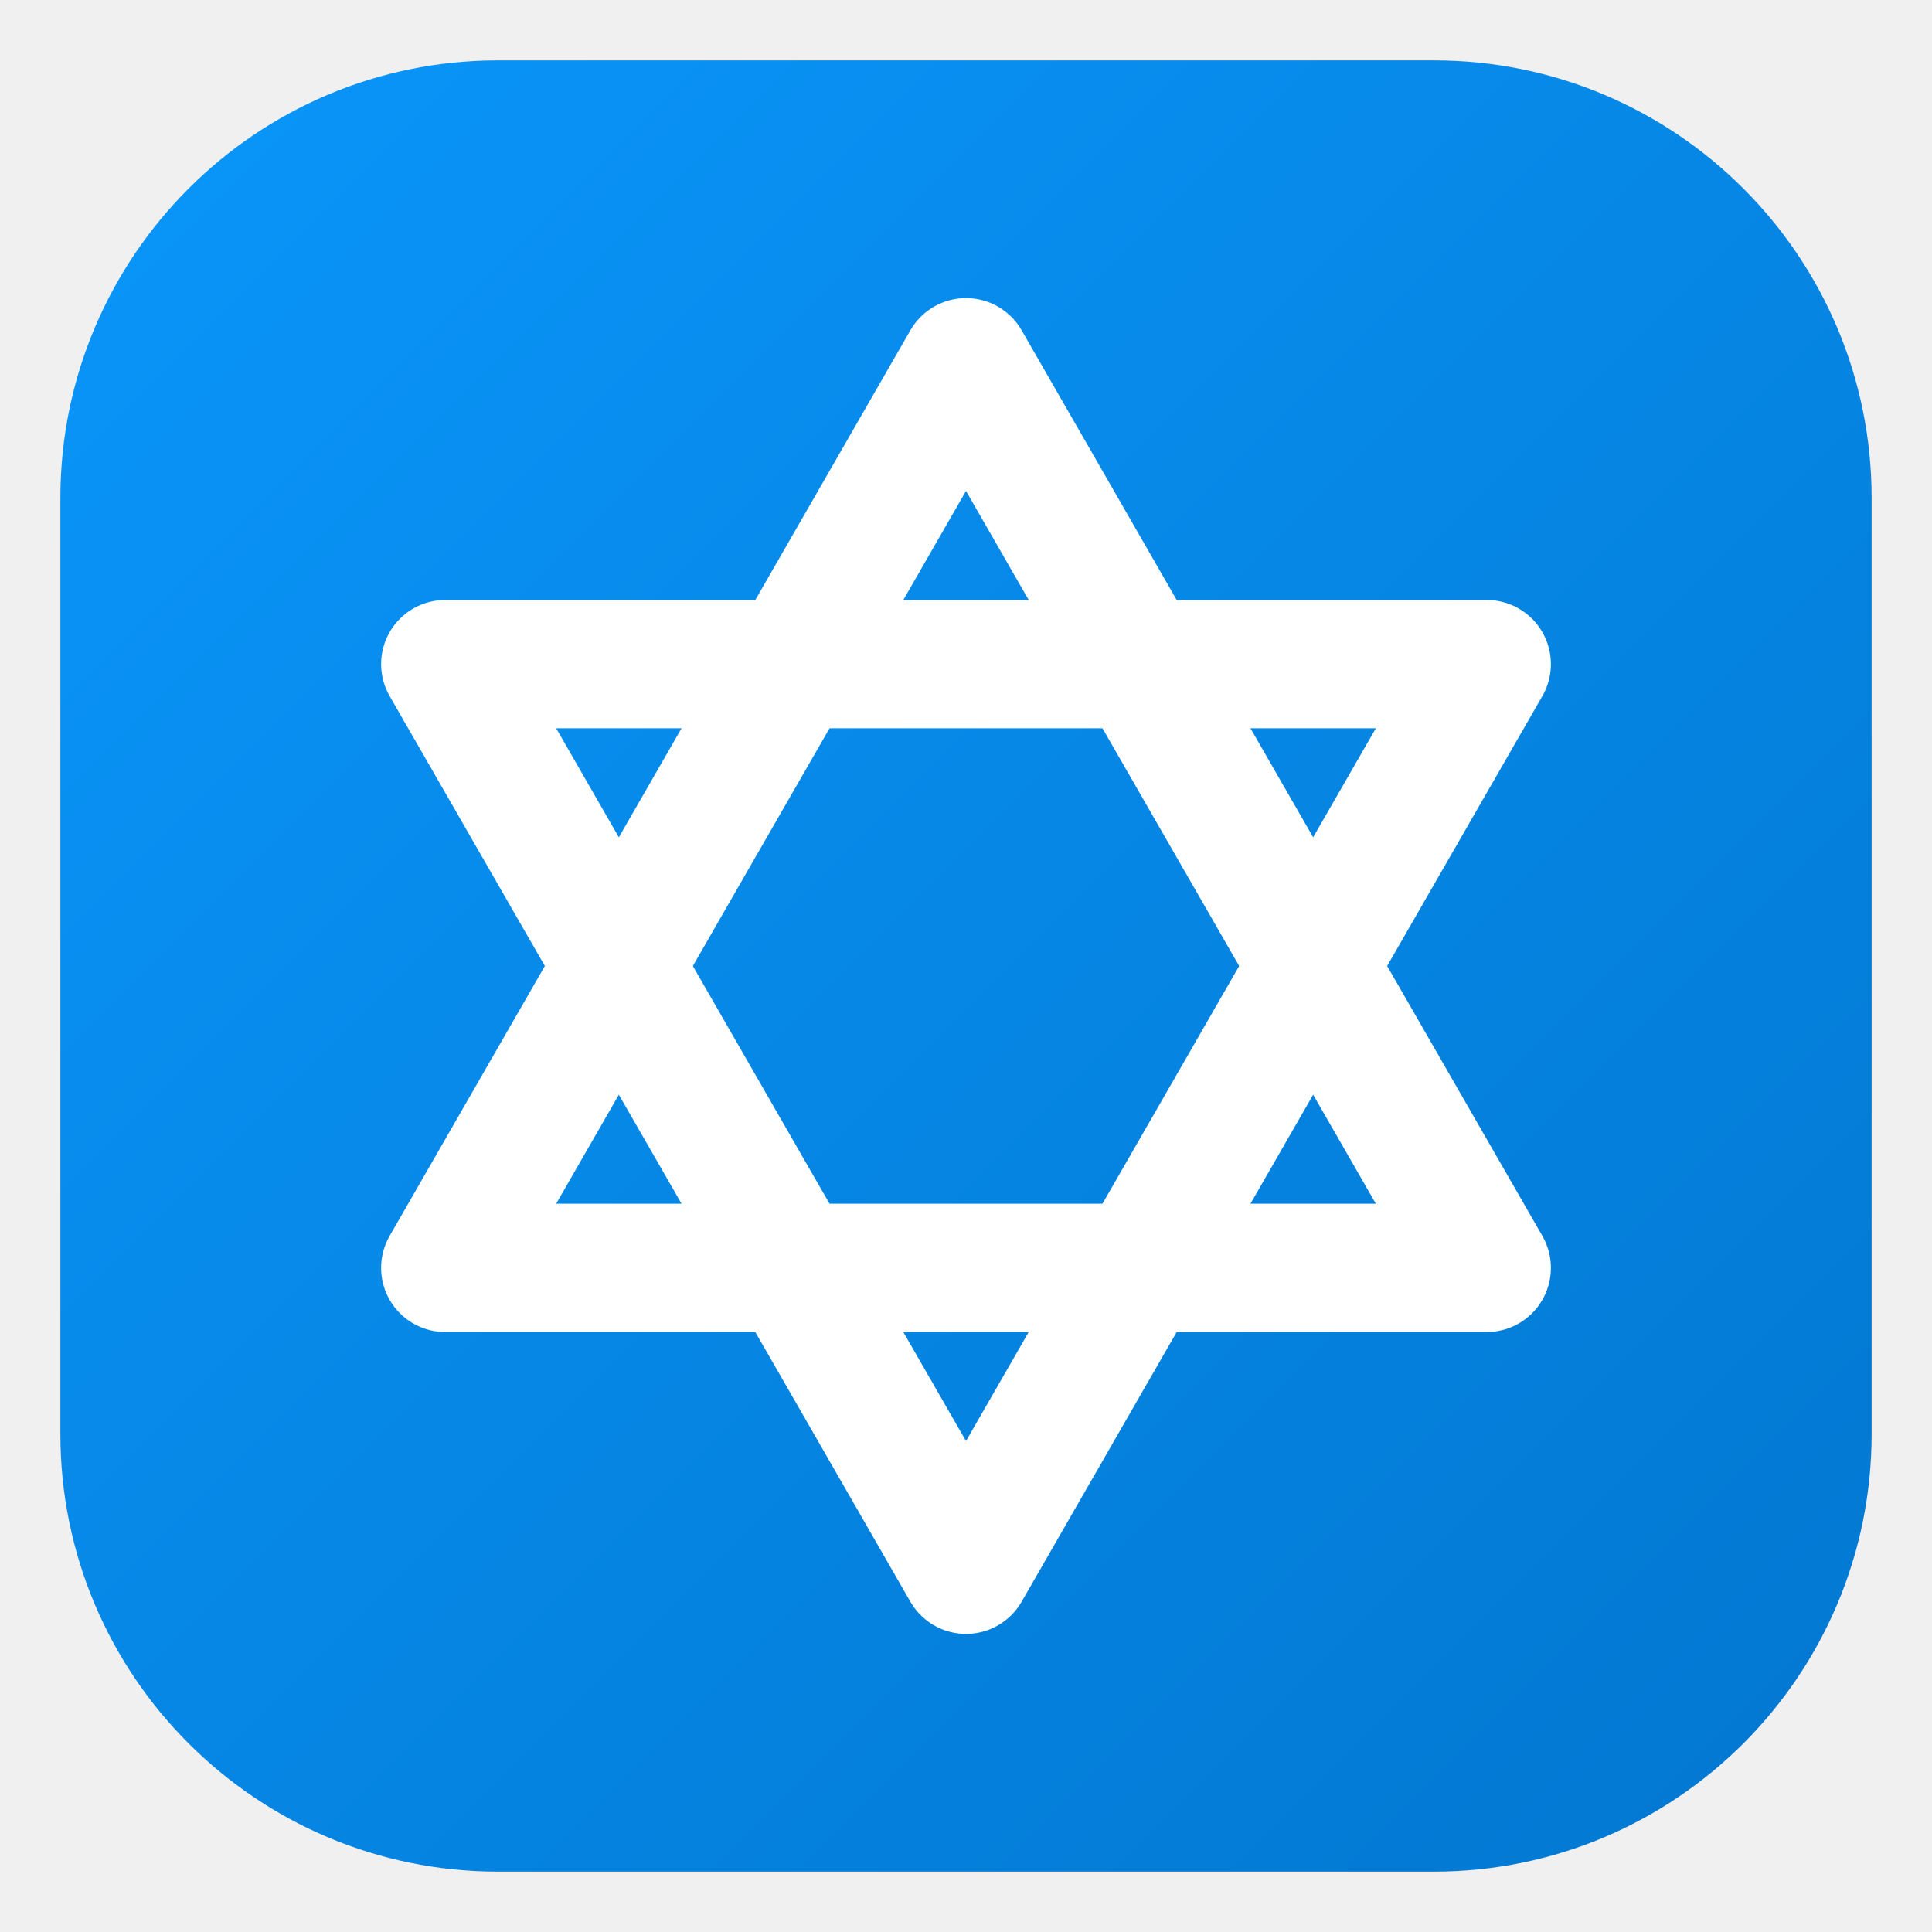
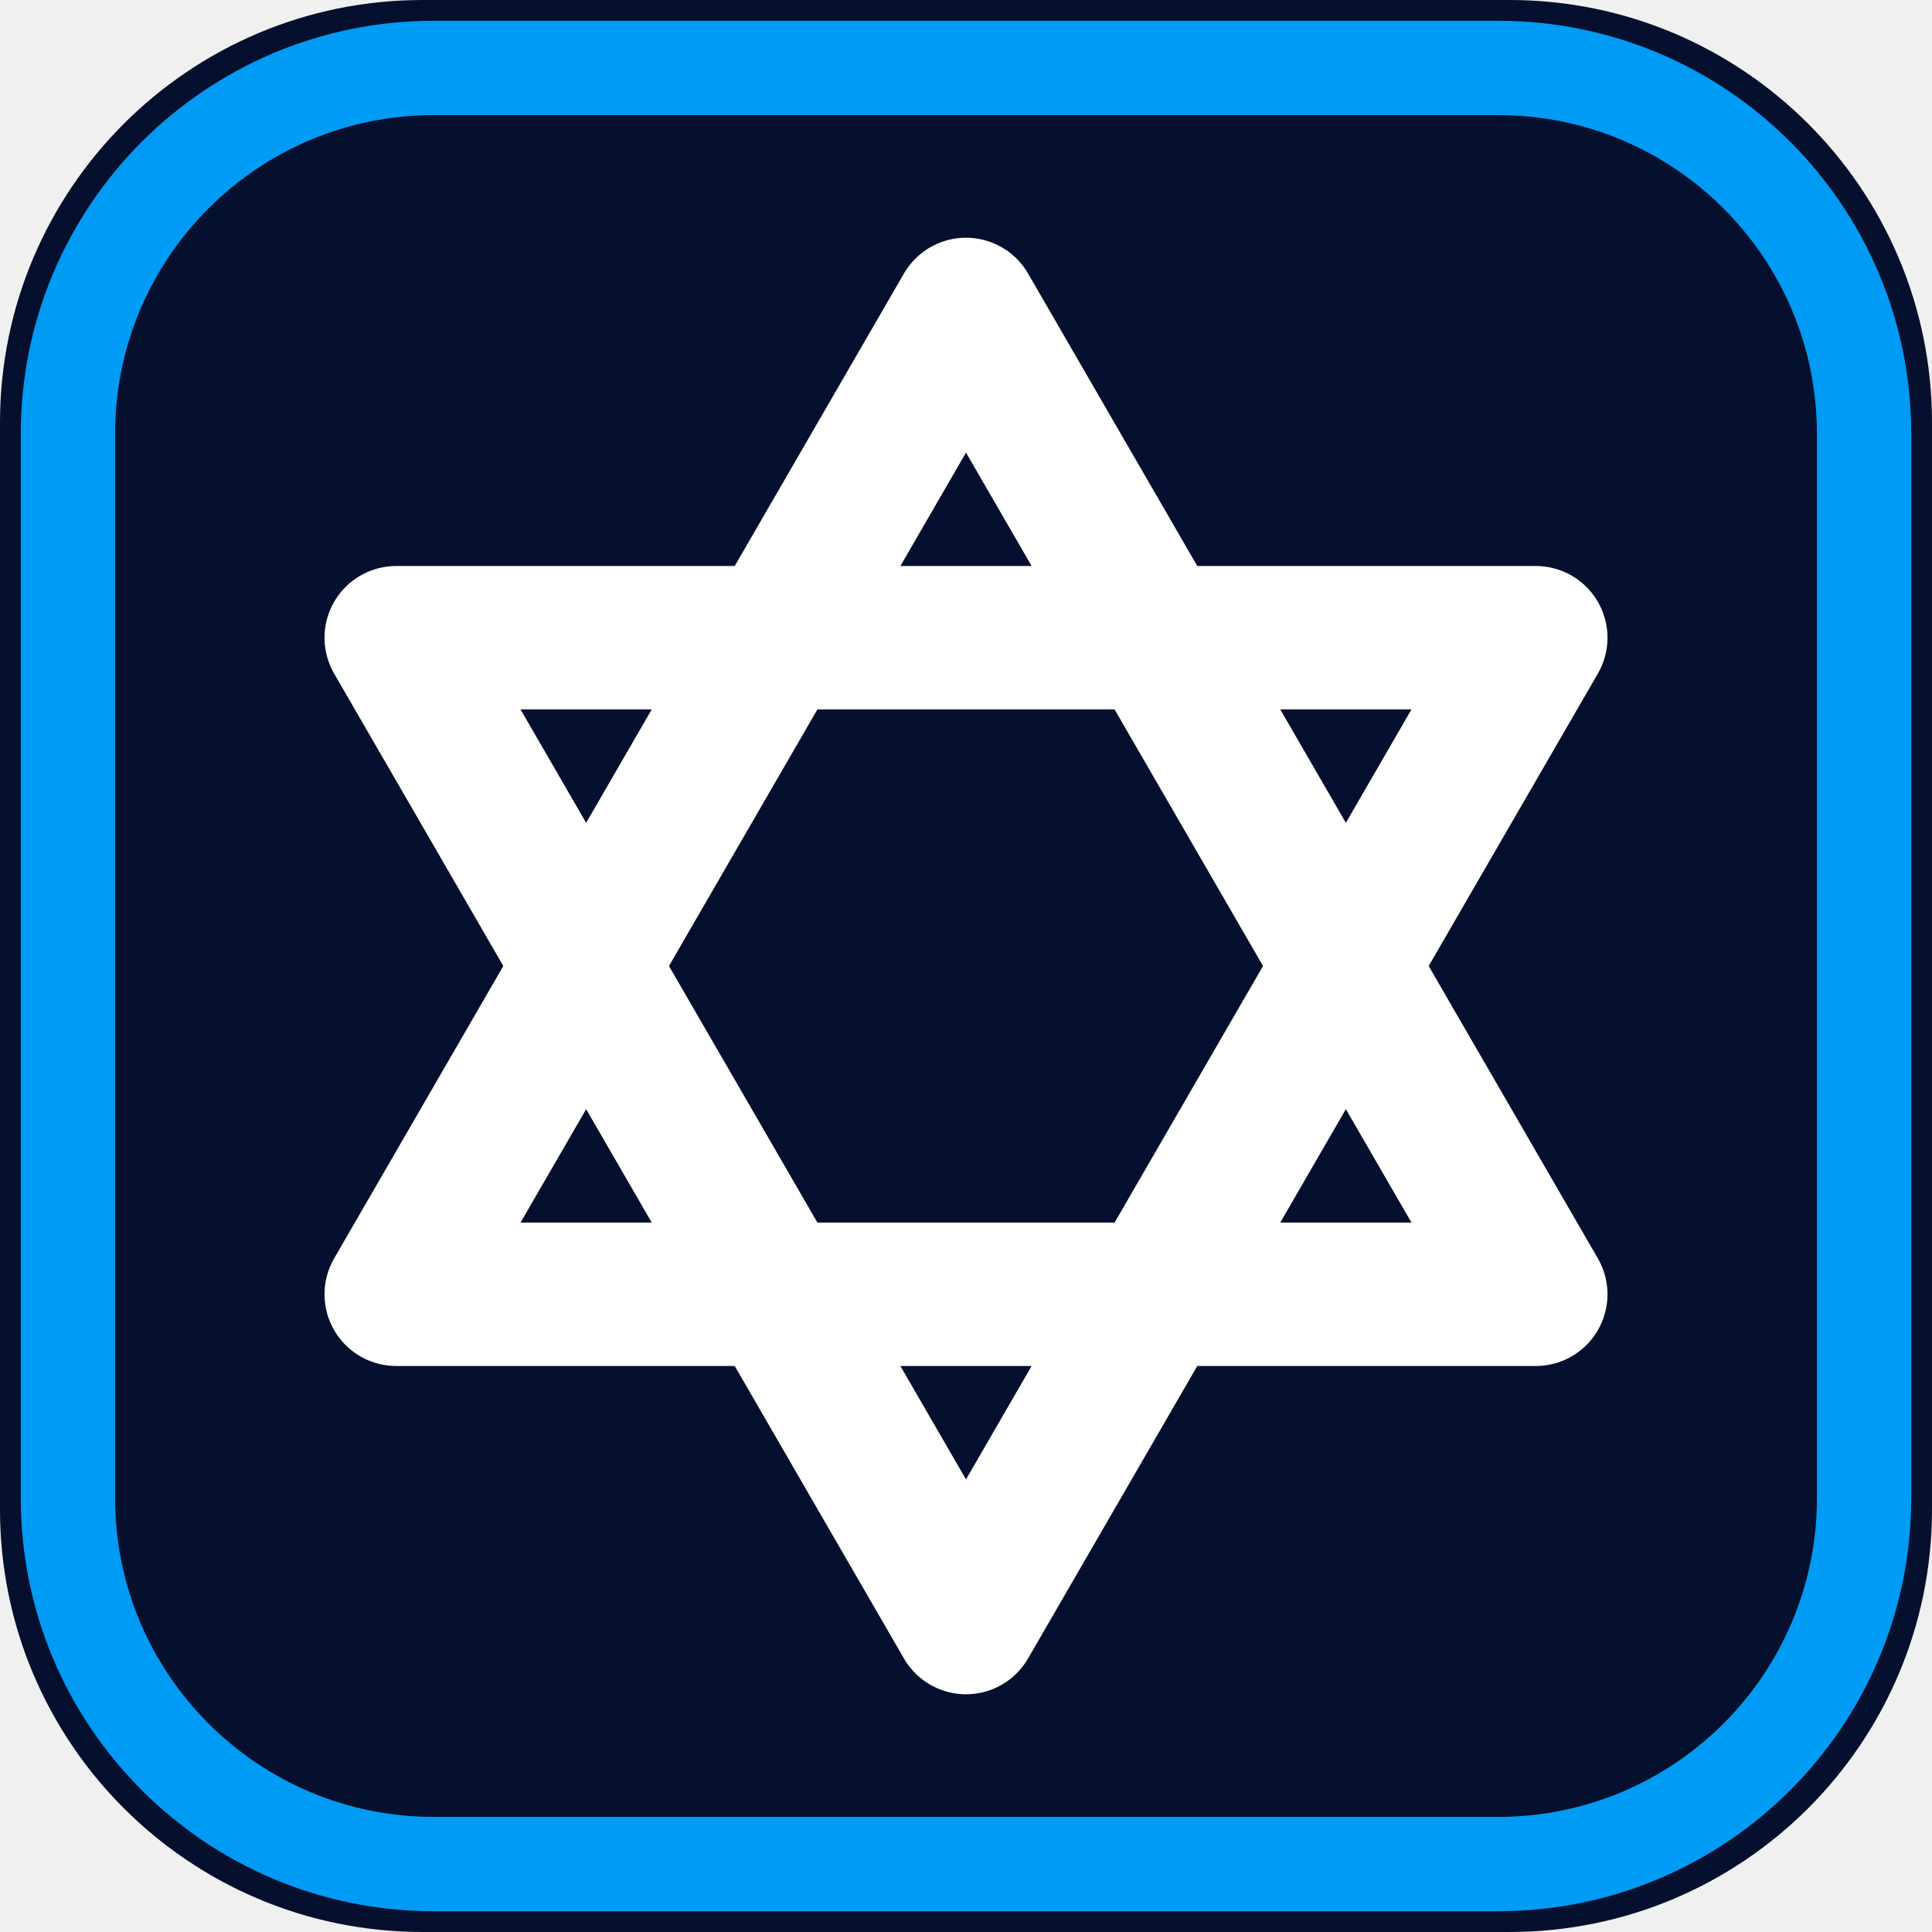
<svg xmlns="http://www.w3.org/2000/svg" viewBox="0 0 512 512" width="512" height="512">
-   <defs>
-     <linearGradient id="gatBlue" x1="0%" y1="0%" x2="100%" y2="100%">
-       <stop offset="0%" stop-color="#0A96FA" />
-       <stop offset="100%" stop-color="#0277D0" />
-     </linearGradient>
-   </defs>
-   <rect x="16" y="16" width="480" height="480" rx="116" ry="116" fill="url(#gatBlue)" />
-   <polygon points="256,96 394,336 118,336" fill="none" stroke="#FFFFFF" stroke-width="34" stroke-linejoin="round" stroke-linecap="round" />
-   <polygon points="256,416 394,176 118,176" fill="none" stroke="#FFFFFF" stroke-width="34" stroke-linejoin="round" stroke-linecap="round" />
+   <rect width="512" height="512" rx="112" fill="#04102D" />
+   <rect x="18" y="18" width="476" height="476" rx="97" fill="none" stroke="#00A2FF" stroke-width="25" stroke-opacity="0.95" />
+   <polygon points="256,82 407,343 105,343" fill="none" stroke="#FFFFFF" stroke-width="38" stroke-linejoin="round" />
+   <polygon points="256,430 407,169 105,169" fill="none" stroke="#FFFFFF" stroke-width="38" stroke-linejoin="round" />
</svg>
